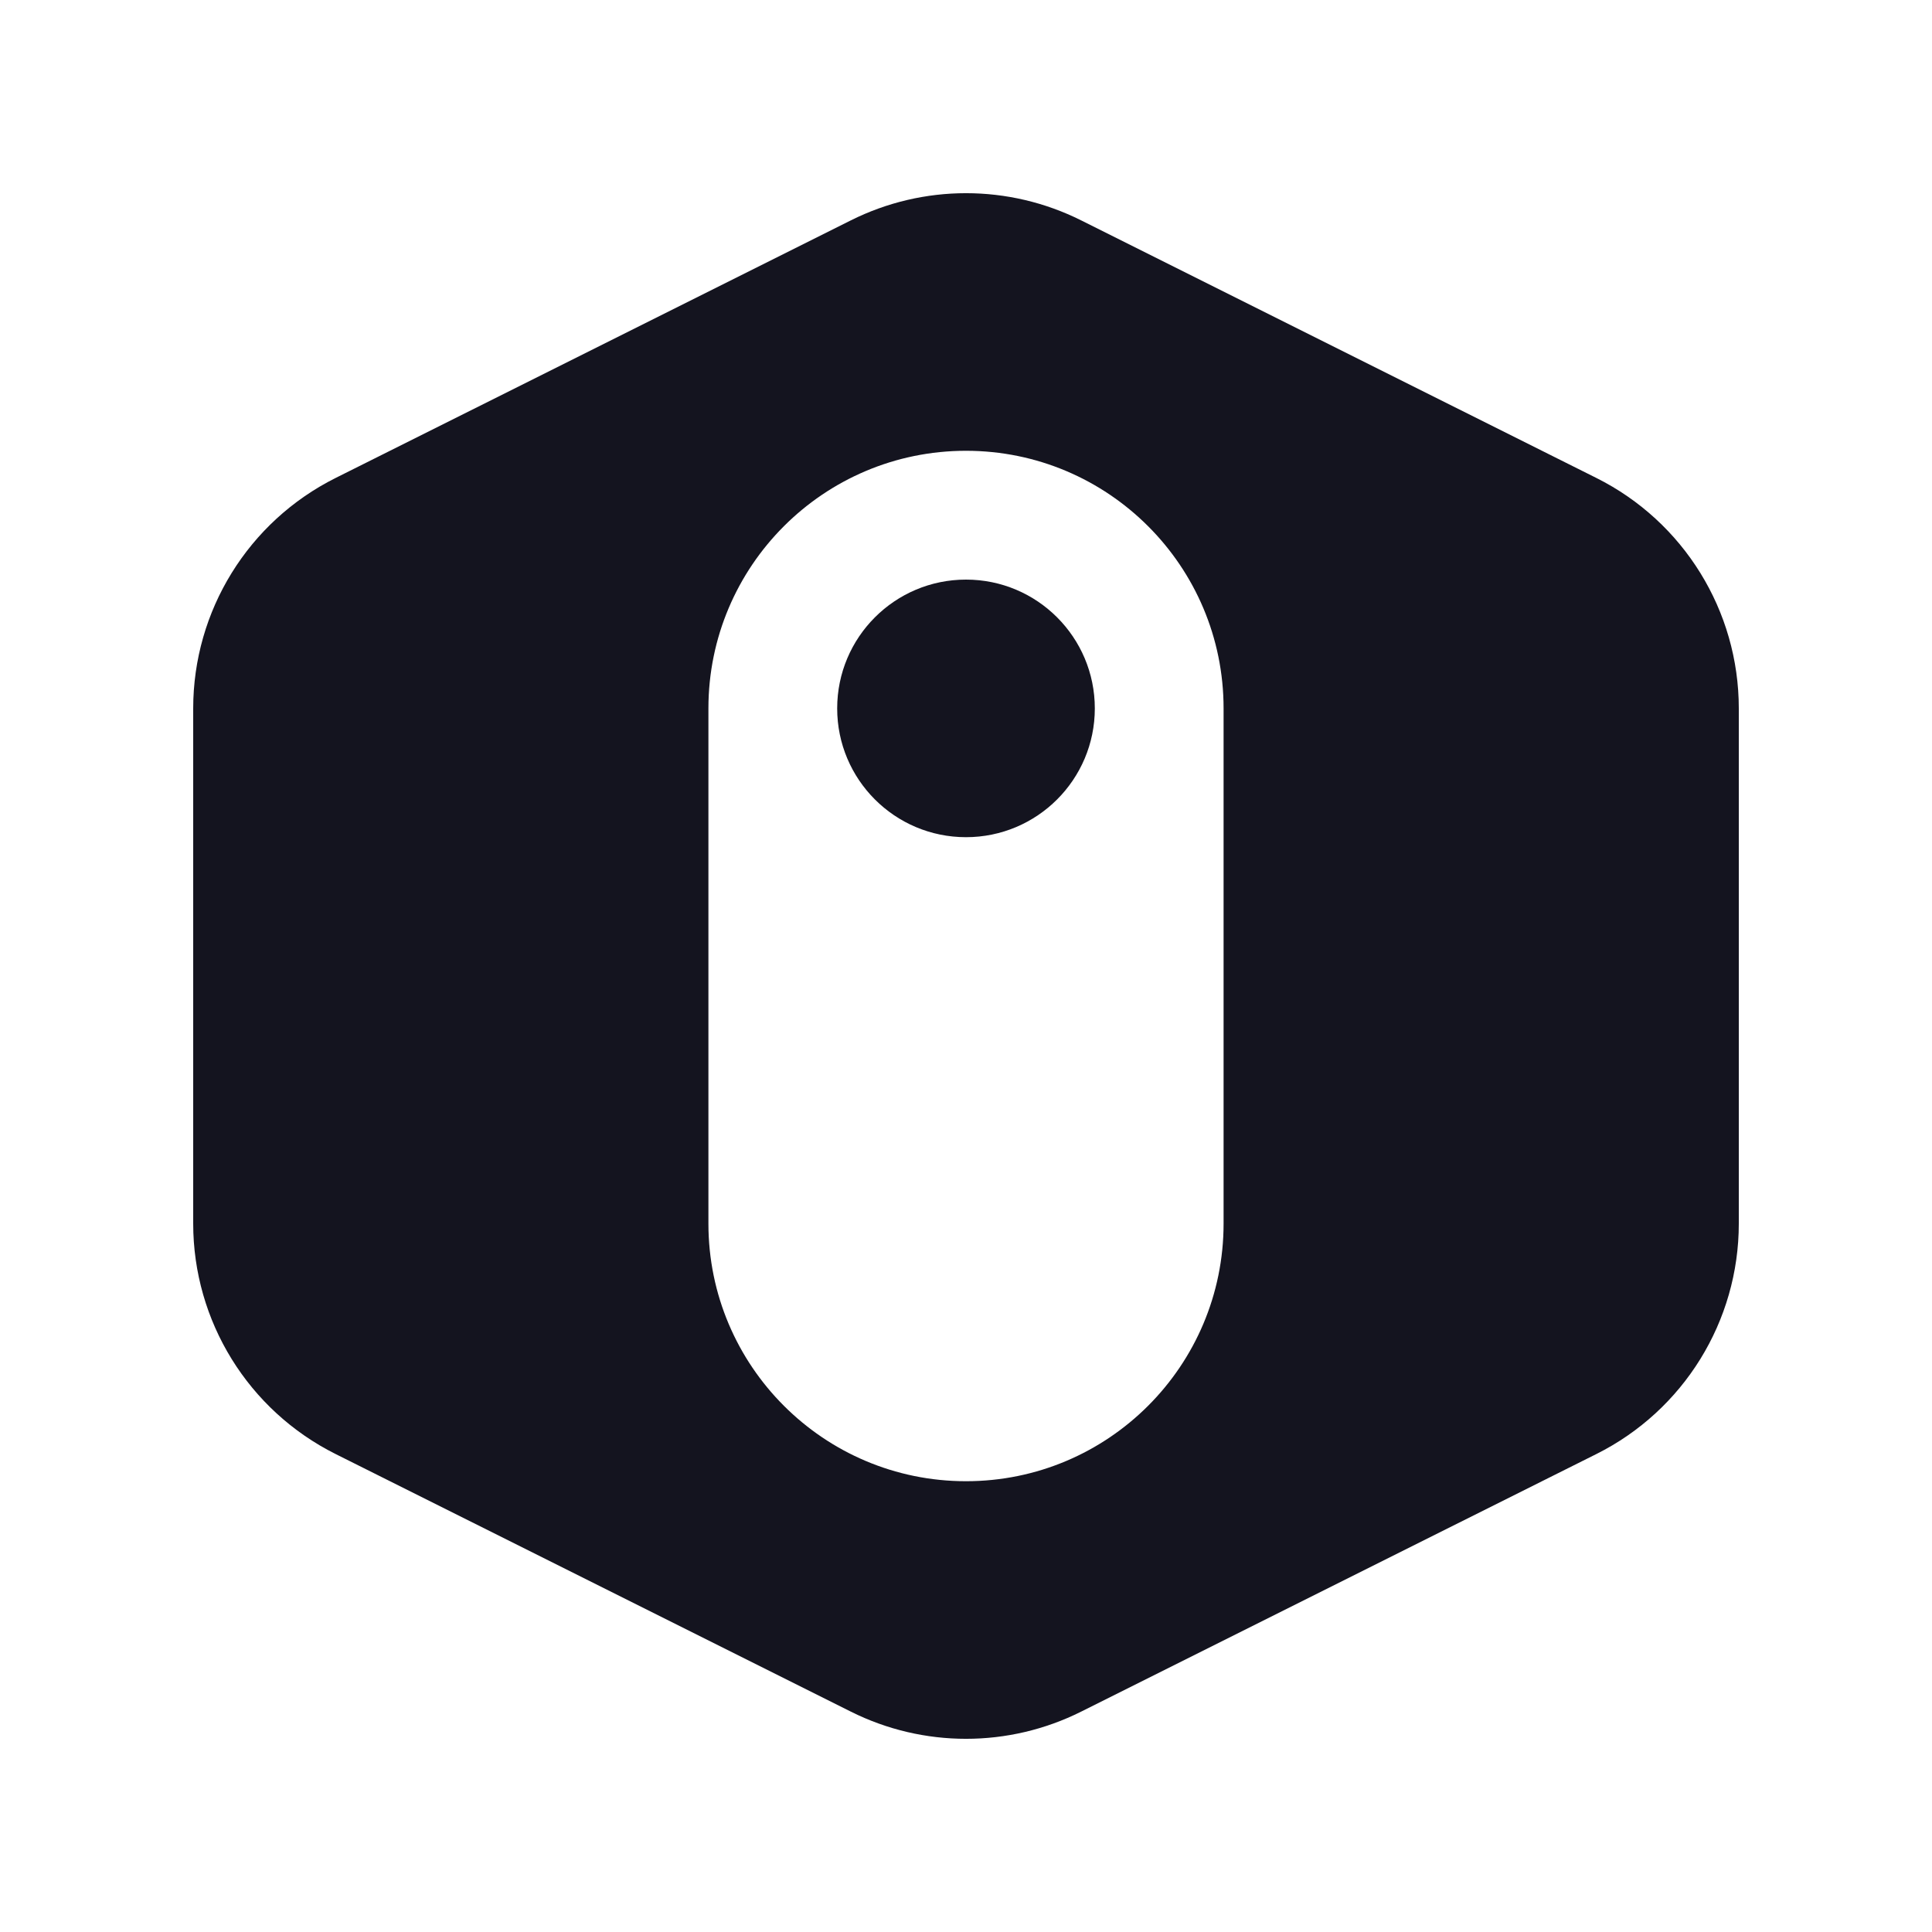
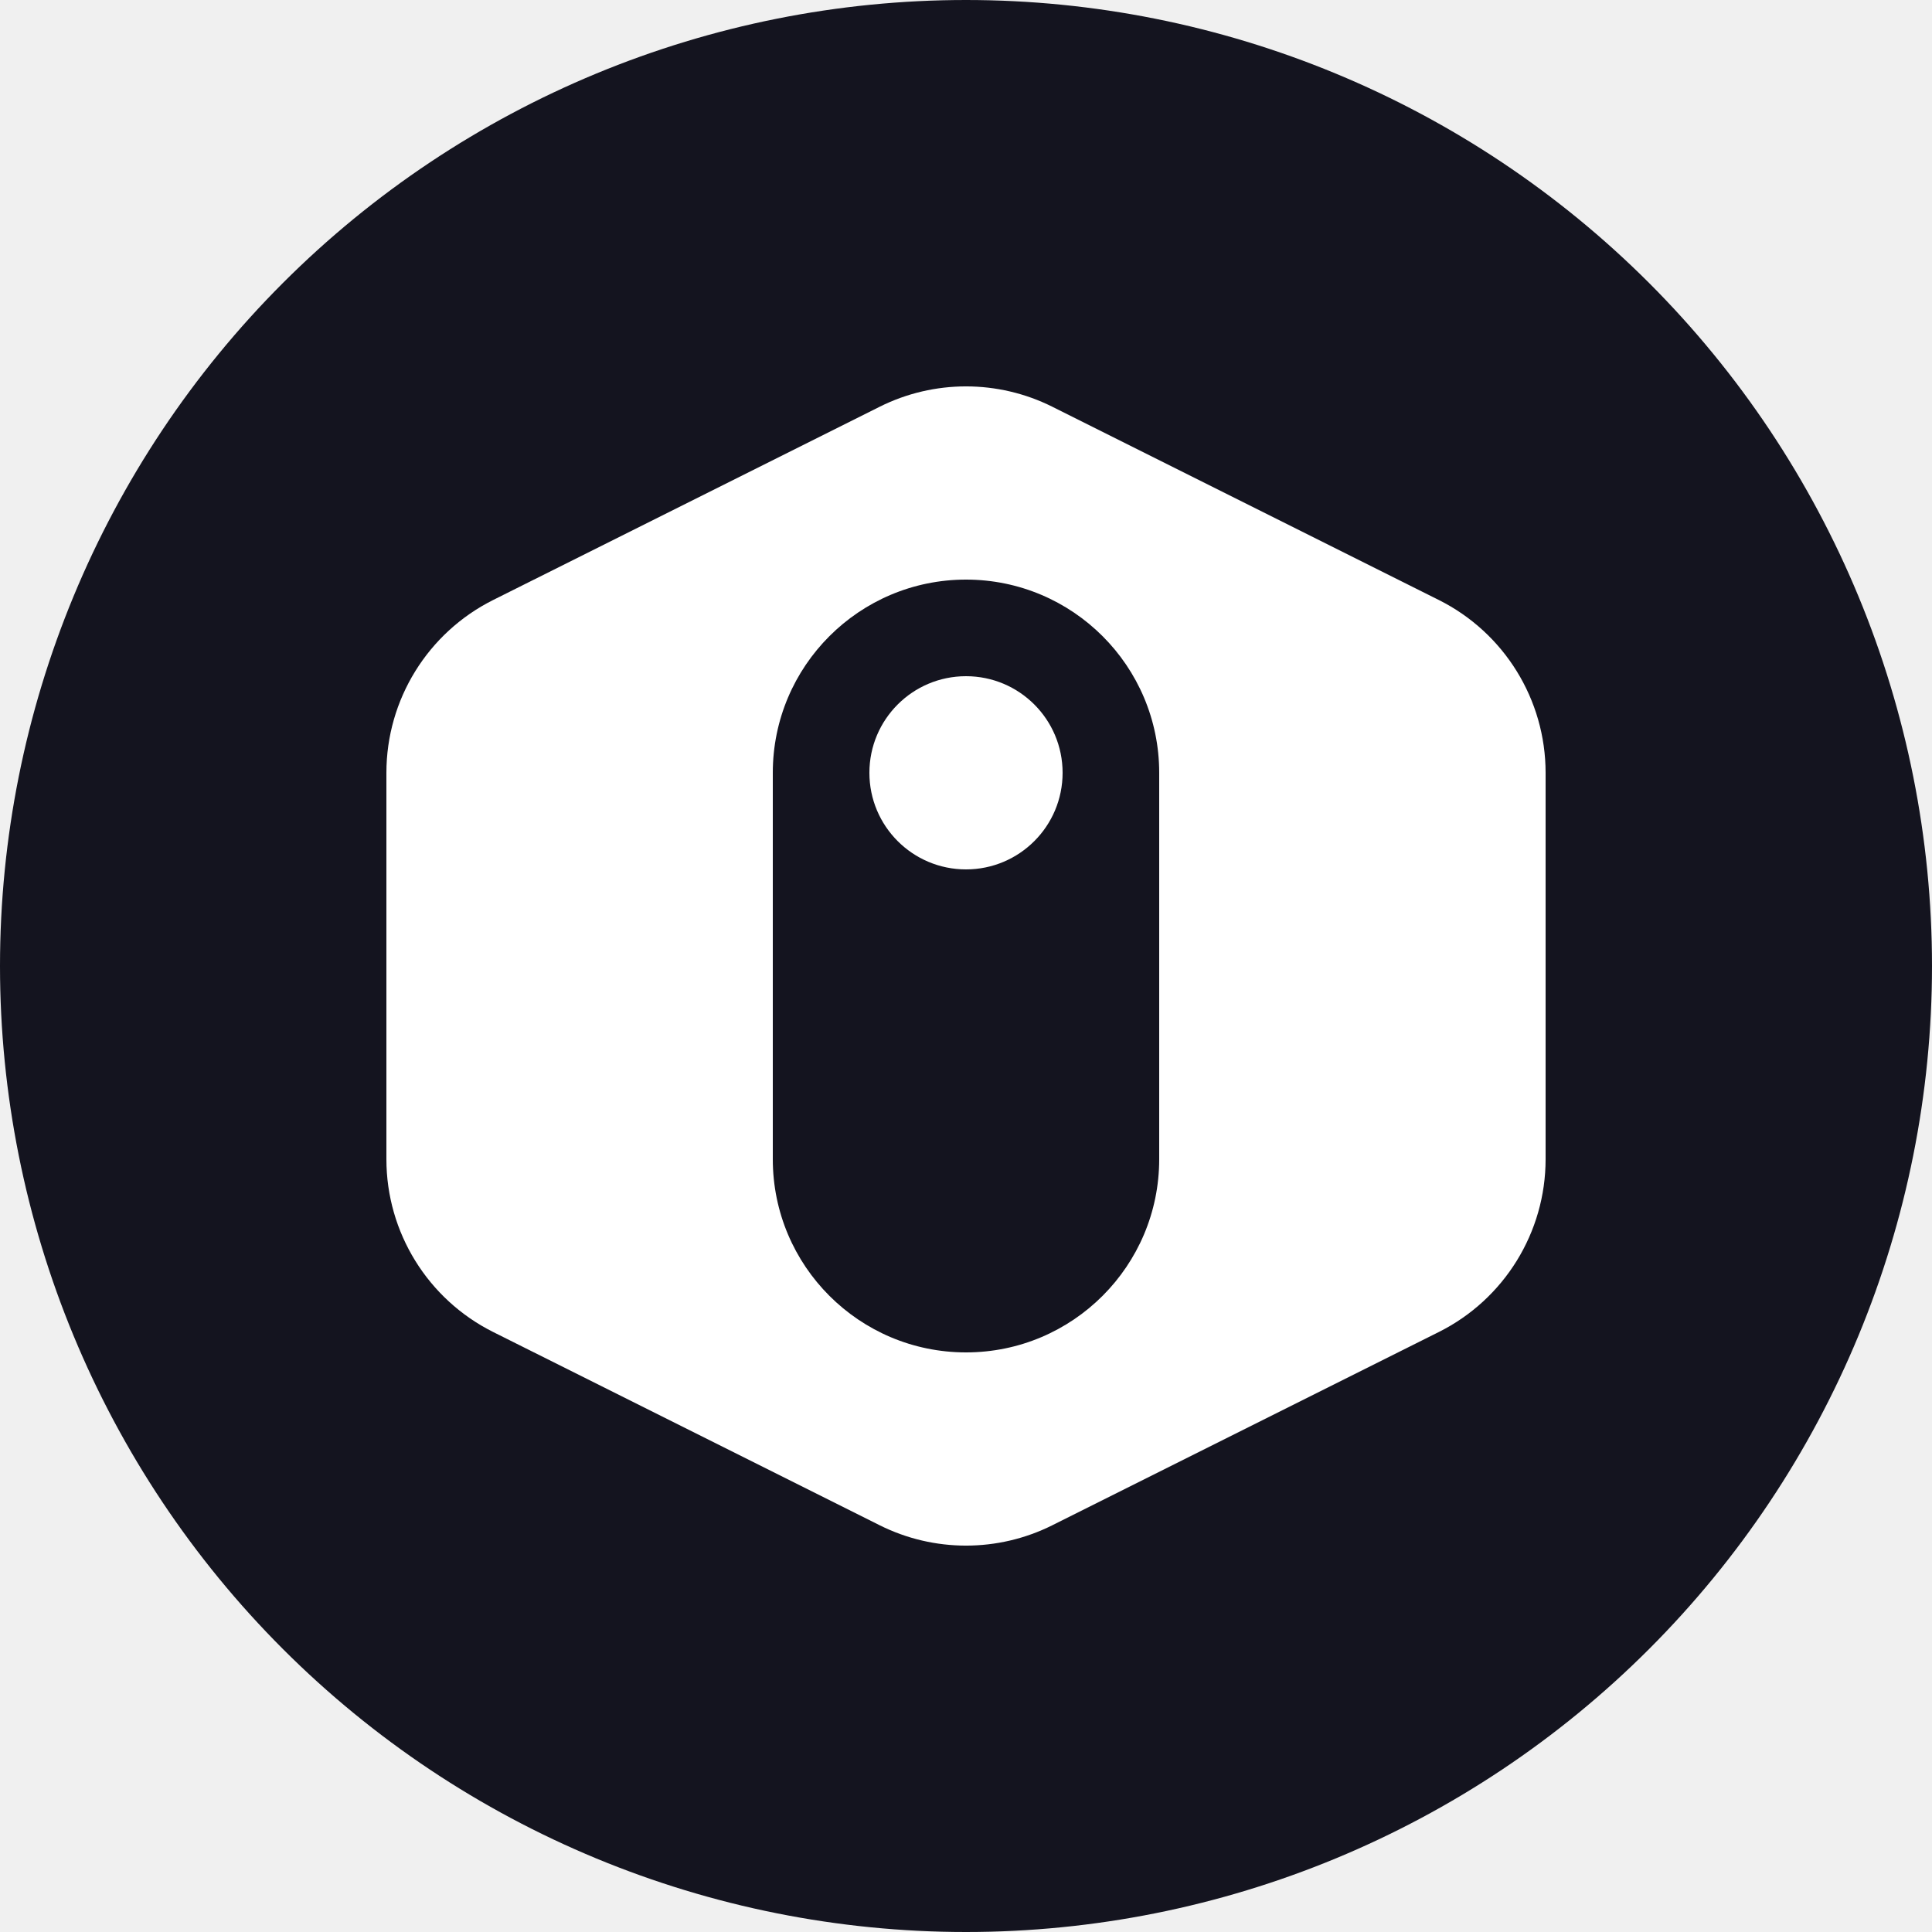
<svg xmlns="http://www.w3.org/2000/svg" width="40" height="40" viewBox="0 0 40 40" fill="none">
-   <rect width="40" height="40" fill="white" />
-   <path fill-rule="evenodd" clip-rule="evenodd" d="M22.385 4.563C20.884 3.812 19.116 3.812 17.615 4.563L6.948 9.896C5.141 10.8 4 12.646 4 14.667V25.333C4 27.354 5.141 29.2 6.948 30.104L17.615 35.437C19.116 36.188 20.884 36.188 22.385 35.437L33.052 30.104C34.859 29.2 36 27.354 36 25.333V14.667C36 12.646 34.859 10.8 33.052 9.896L22.385 4.563ZM14.667 14.667C14.667 11.721 17.055 9.333 20 9.333C22.945 9.333 25.333 11.721 25.333 14.667V25.333C25.333 28.279 22.945 30.667 20 30.667C17.055 30.667 14.667 28.279 14.667 25.333V14.667Z" fill="#14141F" />
-   <path d="M22.667 14.667C22.667 16.139 21.473 17.333 20 17.333C18.527 17.333 17.333 16.139 17.333 14.667C17.333 13.194 18.527 12 20 12C21.473 12 22.667 13.194 22.667 14.667Z" fill="#14141F" />
+   <g clip-path="url(#clip0_3523_2)">
+     <path d="M20 40C25.304 40 30.391 37.893 34.142 34.142C37.893 30.391 40 25.304 40 20C40 14.696 37.893 9.609 34.142 5.858C30.391 2.107 25.304 0 20 0C14.696 0 9.609 2.107 5.858 5.858C2.107 9.609 0 14.696 0 20C0 25.304 2.107 30.391 5.858 34.142C9.609 37.893 14.696 40 20 40Z" fill="#14141F" />
+     <path d="M20 18C21.105 18 22 17.105 22 16C22 14.895 21.105 14 20 14C18.895 14 18 14.895 18 16C18 17.105 18.895 18 20 18Z" fill="white" />
+     <path fill-rule="evenodd" clip-rule="evenodd" d="M18.211 8.422C19.337 7.859 20.663 7.859 21.789 8.422L29.789 12.422C31.144 13.1 32 14.485 32 16V24C32 25.515 31.144 26.9 29.789 27.578L21.789 31.578C20.663 32.141 19.337 32.141 18.211 31.578L10.211 27.578C8.856 26.9 8 25.515 8 24V16C8 14.485 8.856 13.1 10.211 12.422L18.211 8.422ZM20 12C17.791 12 16 13.791 16 16V24C16 26.209 17.791 28 20 28C22.209 28 24 26.209 24 24V16C24 13.791 22.209 12 20 12Z" fill="white" />
+   </g>
+   <defs>
+     <clipPath id="clip0_3523_2">
+       <rect width="40" height="40" fill="white" />
+     </clipPath>
+   </defs>
</svg>
